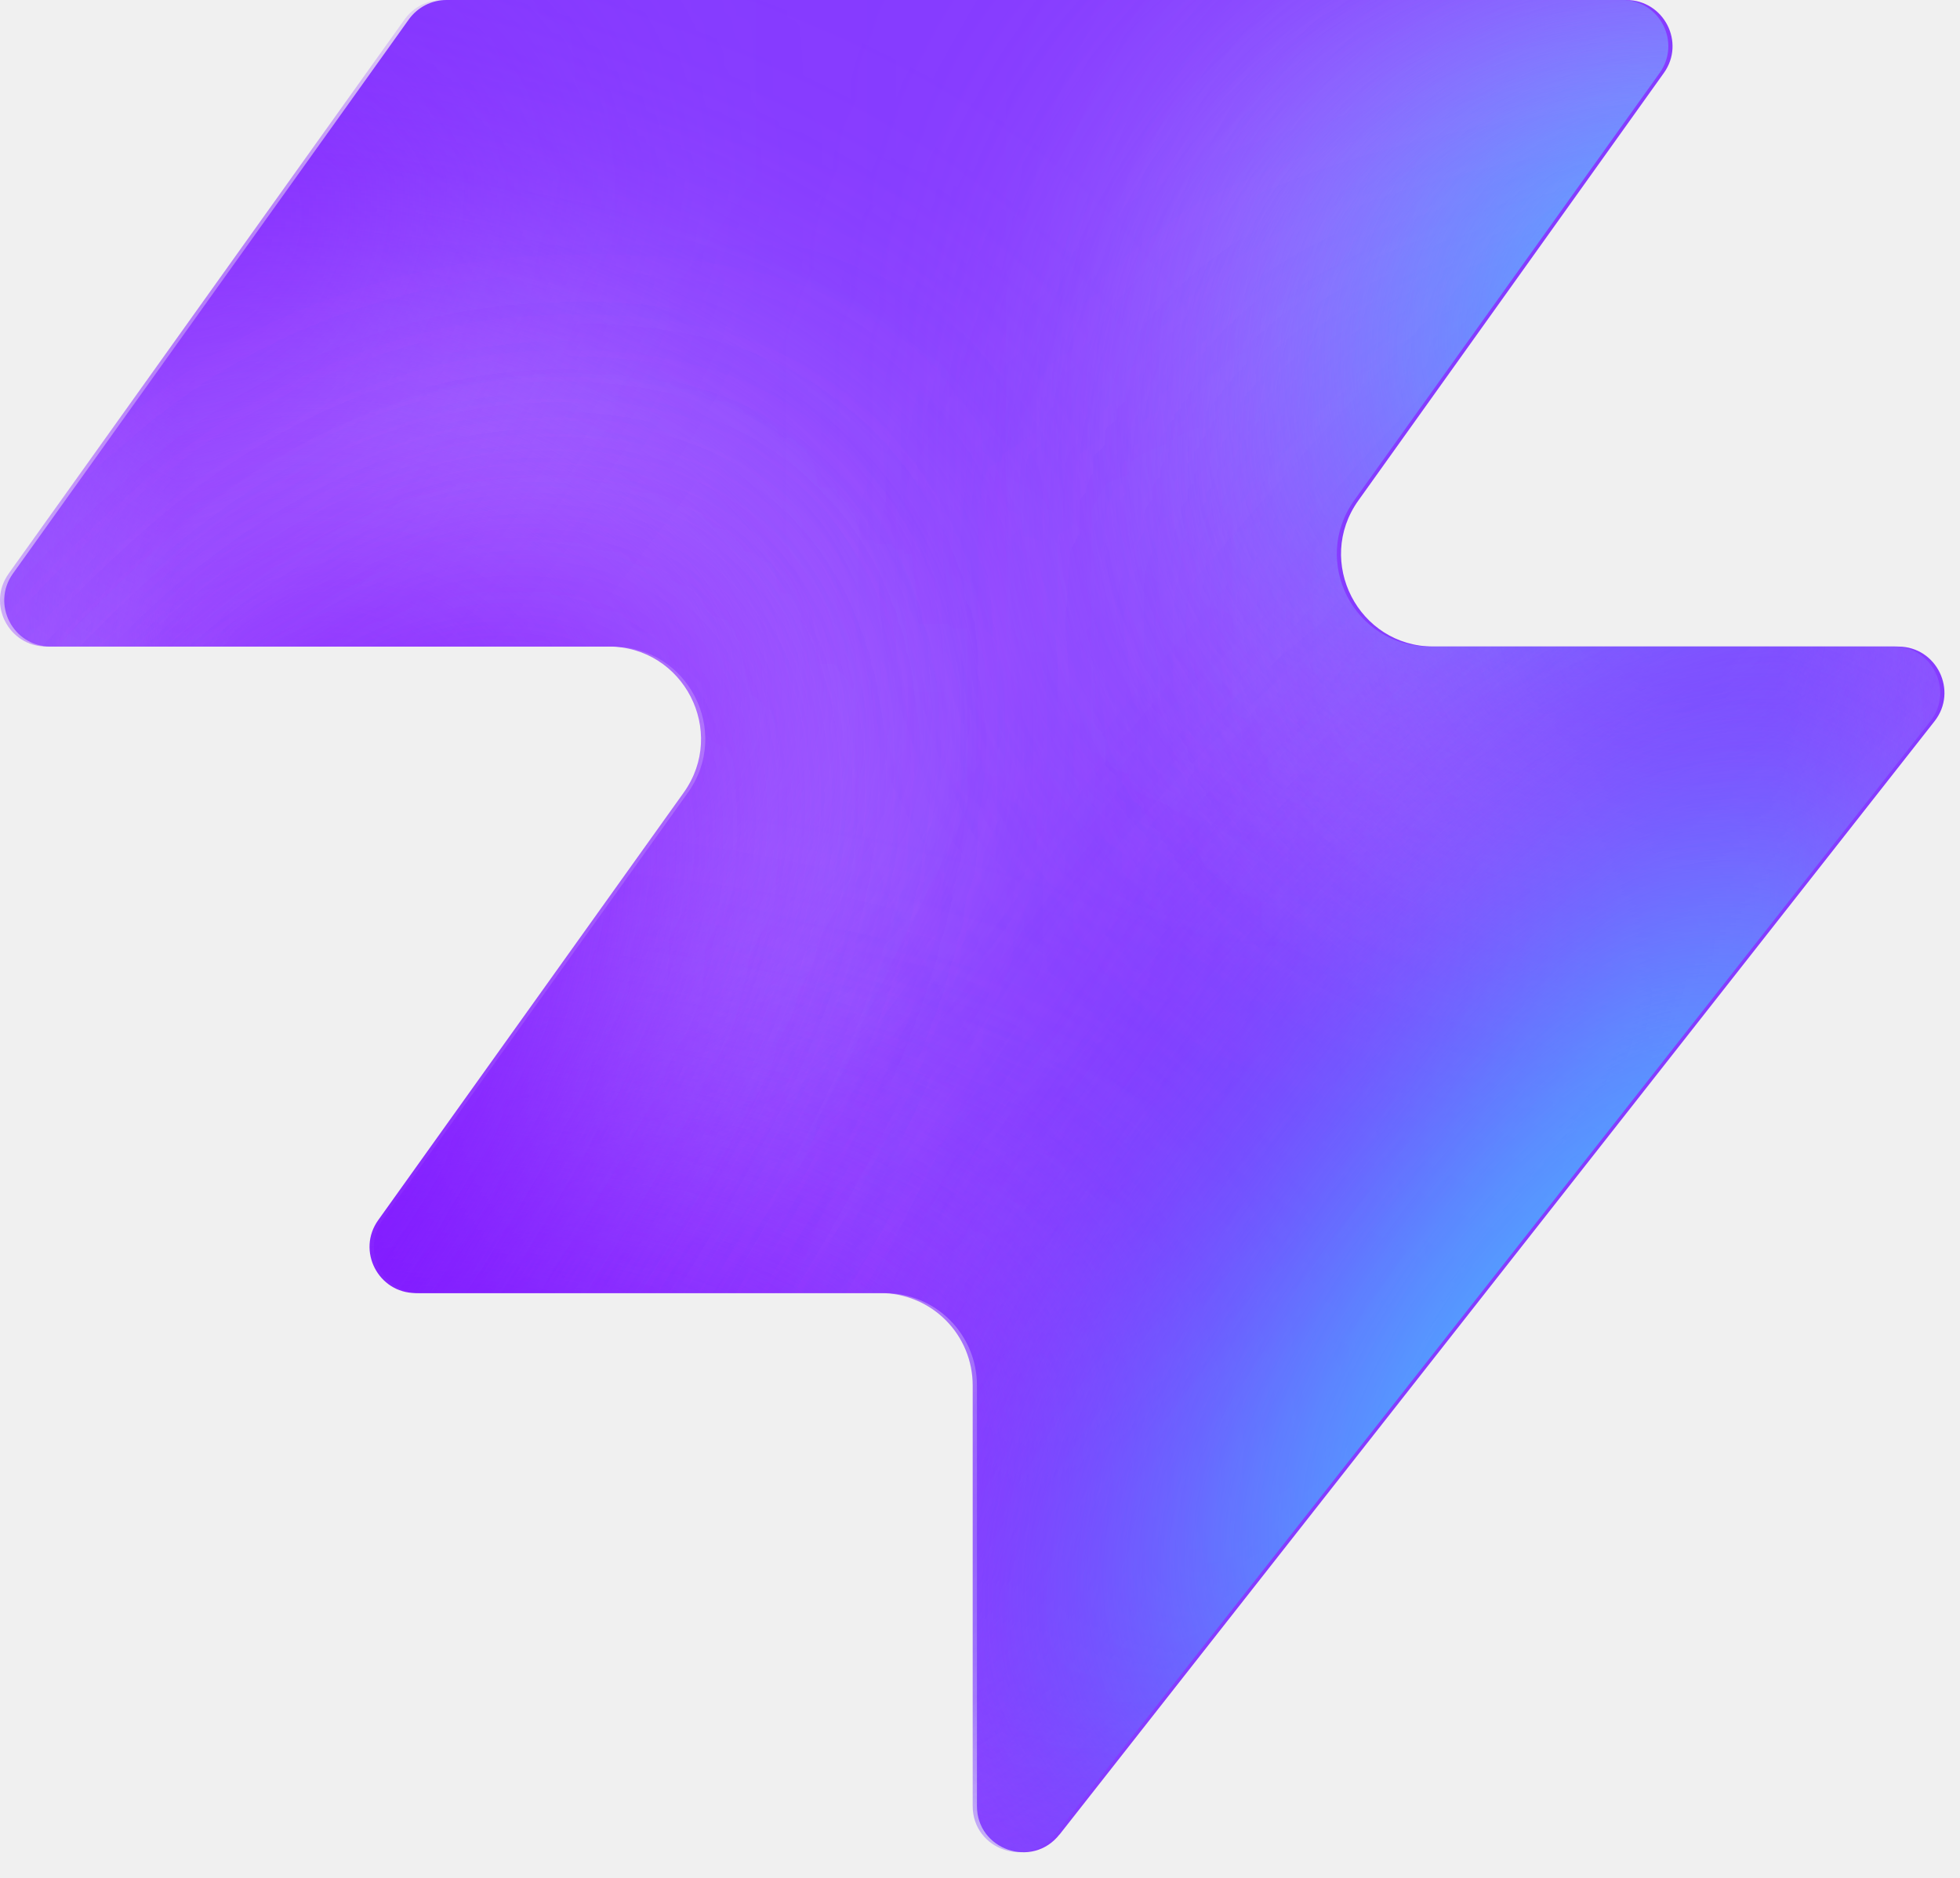
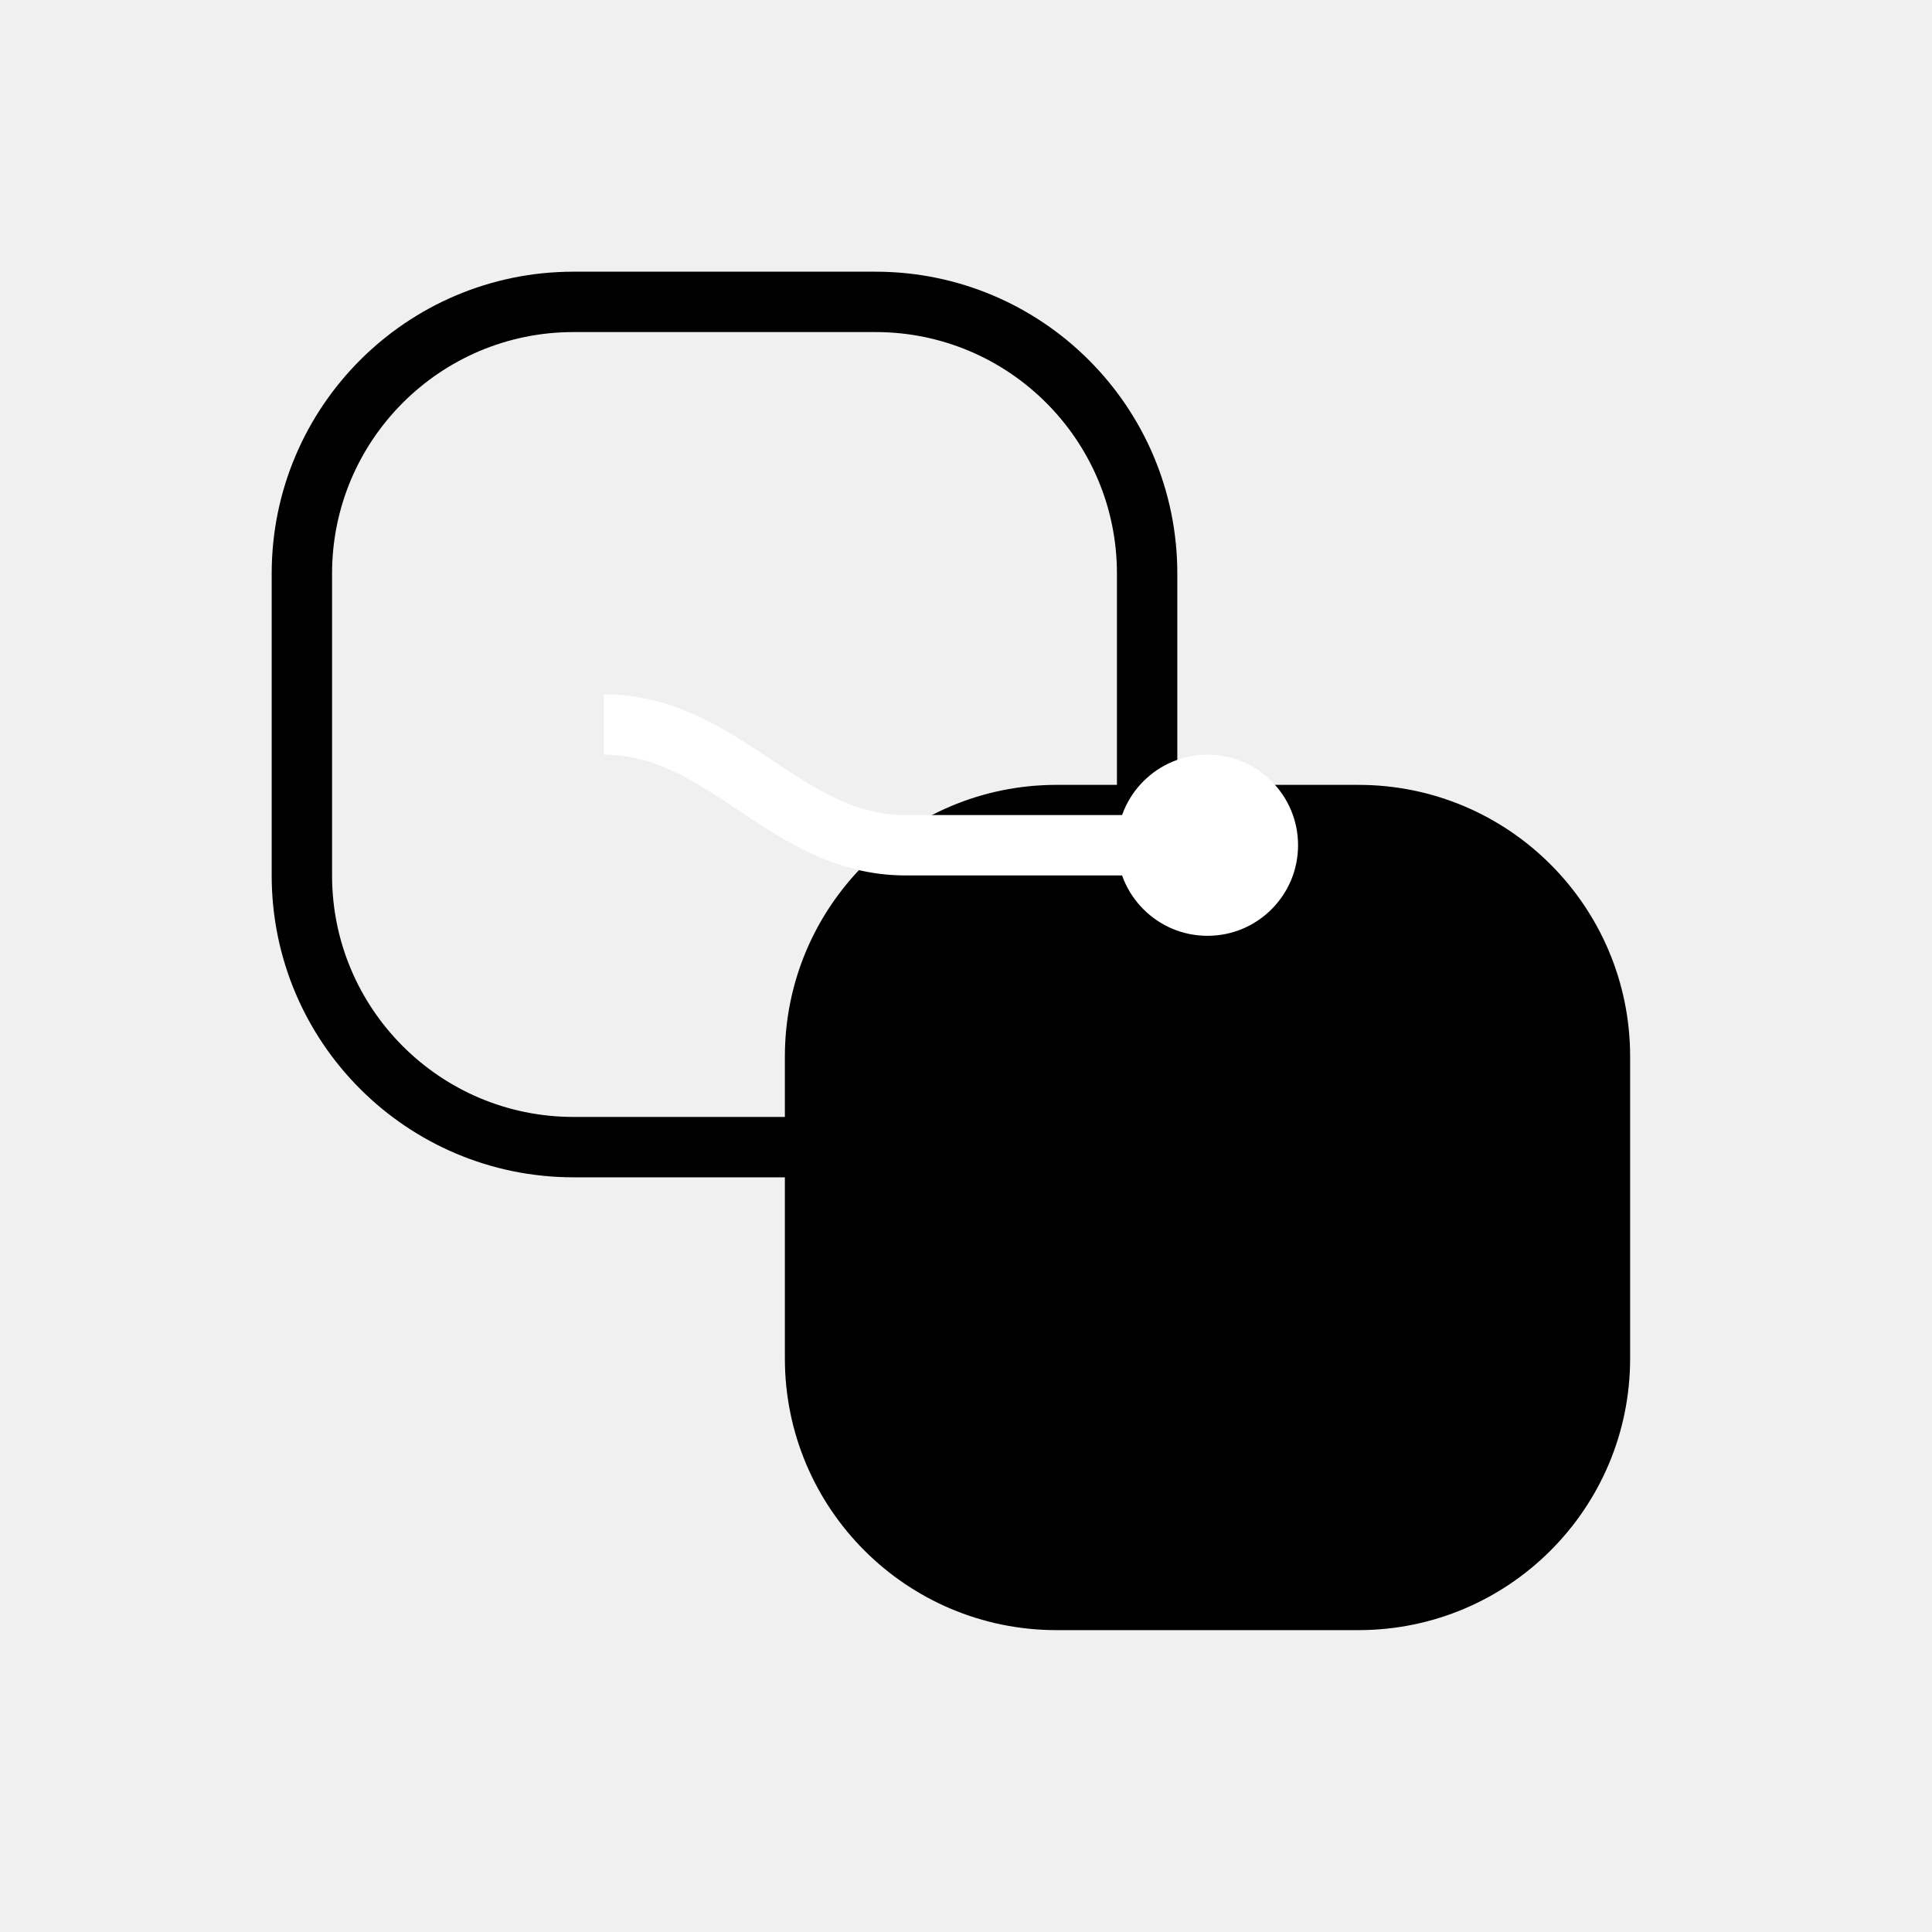
- <svg xmlns="http://www.w3.org/2000/svg" width="48" height="46" fill="none" viewBox="0 0 48 46">
-   <path fill="#863bff" d="M25.946 44.938c-.664.845-2.021.375-2.021-.698V33.937a2.26 2.26 0 0 0-2.262-2.262H10.287c-.92 0-1.456-1.04-.92-1.788l7.48-10.471c1.07-1.497 0-3.578-1.842-3.578H1.237c-.92 0-1.456-1.04-.92-1.788L10.013.474c.214-.297.556-.474.92-.474h28.894c.92 0 1.456 1.04.92 1.788l-7.48 10.471c-1.07 1.498 0 3.579 1.842 3.579h11.377c.943 0 1.473 1.088.89 1.83L25.947 44.94z" style="fill:#863bff;fill:color(display-p3 .525 .23 1);fill-opacity:1" />
-   <mask id="a" width="48" height="46" x="0" y="0" maskUnits="userSpaceOnUse" style="mask-type:alpha">
-     <path fill="#000" d="M25.842 44.938c-.664.844-2.021.375-2.021-.698V33.937a2.26 2.26 0 0 0-2.262-2.262H10.183c-.92 0-1.456-1.04-.92-1.788l7.48-10.471c1.07-1.498 0-3.579-1.842-3.579H1.133c-.92 0-1.456-1.04-.92-1.787L9.91.473c.214-.297.556-.474.92-.474h28.894c.92 0 1.456 1.04.92 1.788l-7.48 10.471c-1.07 1.498 0 3.578 1.842 3.578h11.377c.943 0 1.473 1.088.89 1.832L25.843 44.94z" style="fill:#000;fill-opacity:1" />
-   </mask>
-   <g mask="url(#a)">
-     <g filter="url(#b)">
-       <ellipse cx="5.508" cy="14.704" fill="#ede6ff" rx="5.508" ry="14.704" style="fill:#ede6ff;fill:color(display-p3 .927 .903 1);fill-opacity:1" transform="matrix(.00324 1 1 -.00324 -4.47 31.516)" />
-     </g>
-     <g filter="url(#c)">
-       <ellipse cx="10.399" cy="29.851" fill="#ede6ff" rx="10.399" ry="29.851" style="fill:#ede6ff;fill:color(display-p3 .927 .903 1);fill-opacity:1" transform="matrix(.00324 1 1 -.00324 -39.328 7.883)" />
-     </g>
-     <g filter="url(#d)">
-       <ellipse cx="5.508" cy="30.487" fill="#7e14ff" rx="5.508" ry="30.487" style="fill:#7e14ff;fill:color(display-p3 .492 .077 1);fill-opacity:1" transform="rotate(89.814 -25.913 -14.639)scale(1 -1)" />
-     </g>
-     <g filter="url(#e)">
-       <ellipse cx="5.508" cy="30.599" fill="#7e14ff" rx="5.508" ry="30.599" style="fill:#7e14ff;fill:color(display-p3 .492 .077 1);fill-opacity:1" transform="rotate(89.814 -32.644 -3.334)scale(1 -1)" />
-     </g>
-     <g filter="url(#f)">
-       <ellipse cx="5.508" cy="30.599" fill="#7e14ff" rx="5.508" ry="30.599" style="fill:#7e14ff;fill:color(display-p3 .492 .077 1);fill-opacity:1" transform="matrix(.00324 1 1 -.00324 -34.34 30.47)" />
-     </g>
-     <g filter="url(#g)">
-       <ellipse cx="14.072" cy="22.078" fill="#ede6ff" rx="14.072" ry="22.078" style="fill:#ede6ff;fill:color(display-p3 .927 .903 1);fill-opacity:1" transform="rotate(93.35 24.506 48.493)scale(-1 1)" />
-     </g>
-     <g filter="url(#h)">
-       <ellipse cx="3.47" cy="21.501" fill="#7e14ff" rx="3.47" ry="21.501" style="fill:#7e14ff;fill:color(display-p3 .492 .077 1);fill-opacity:1" transform="rotate(89.009 28.708 47.59)scale(-1 1)" />
-     </g>
-     <g filter="url(#i)">
-       <ellipse cx="3.47" cy="21.501" fill="#7e14ff" rx="3.47" ry="21.501" style="fill:#7e14ff;fill:color(display-p3 .492 .077 1);fill-opacity:1" transform="rotate(89.009 28.708 47.59)scale(-1 1)" />
-     </g>
-     <g filter="url(#j)">
-       <ellipse cx=".387" cy="8.972" fill="#7e14ff" rx="4.407" ry="29.108" style="fill:#7e14ff;fill:color(display-p3 .492 .077 1);fill-opacity:1" transform="rotate(39.51 .387 8.972)" />
-     </g>
-     <g filter="url(#k)">
-       <ellipse cx="47.523" cy="-6.092" fill="#7e14ff" rx="4.407" ry="29.108" style="fill:#7e14ff;fill:color(display-p3 .492 .077 1);fill-opacity:1" transform="rotate(37.892 47.523 -6.092)" />
-     </g>
-     <g filter="url(#l)">
-       <ellipse cx="41.412" cy="6.333" fill="#47bfff" rx="5.971" ry="9.665" style="fill:#47bfff;fill:color(display-p3 .28 .748 1);fill-opacity:1" transform="rotate(37.892 41.412 6.333)" />
-     </g>
-     <g filter="url(#m)">
-       <ellipse cx="-1.879" cy="38.332" fill="#7e14ff" rx="4.407" ry="29.108" style="fill:#7e14ff;fill:color(display-p3 .492 .077 1);fill-opacity:1" transform="rotate(37.892 -1.88 38.332)" />
-     </g>
-     <g filter="url(#n)">
-       <ellipse cx="-1.879" cy="38.332" fill="#7e14ff" rx="4.407" ry="29.108" style="fill:#7e14ff;fill:color(display-p3 .492 .077 1);fill-opacity:1" transform="rotate(37.892 -1.88 38.332)" />
-     </g>
-     <g filter="url(#o)">
-       <ellipse cx="35.651" cy="29.907" fill="#7e14ff" rx="4.407" ry="29.108" style="fill:#7e14ff;fill:color(display-p3 .492 .077 1);fill-opacity:1" transform="rotate(37.892 35.651 29.907)" />
-     </g>
-     <g filter="url(#p)">
-       <ellipse cx="38.418" cy="32.4" fill="#47bfff" rx="5.971" ry="15.297" style="fill:#47bfff;fill:color(display-p3 .28 .748 1);fill-opacity:1" transform="rotate(37.892 38.418 32.4)" />
-     </g>
-   </g>
+ <svg xmlns="http://www.w3.org/2000/svg" width="32" height="32" viewBox="0 0 32 32" fill="none">
  <defs>
-     <filter id="b" width="60.045" height="41.654" x="-19.77" y="16.149" color-interpolation-filters="sRGB" filterUnits="userSpaceOnUse">
-       <feFlood flood-opacity="0" result="BackgroundImageFix" />
-       <feBlend in="SourceGraphic" in2="BackgroundImageFix" result="shape" />
-       <feGaussianBlur result="effect1_foregroundBlur_2002_17158" stdDeviation="7.659" />
-     </filter>
-     <filter id="c" width="90.34" height="51.437" x="-54.613" y="-7.533" color-interpolation-filters="sRGB" filterUnits="userSpaceOnUse">
-       <feFlood flood-opacity="0" result="BackgroundImageFix" />
-       <feBlend in="SourceGraphic" in2="BackgroundImageFix" result="shape" />
-       <feGaussianBlur result="effect1_foregroundBlur_2002_17158" stdDeviation="7.659" />
-     </filter>
-     <filter id="d" width="79.355" height="29.4" x="-49.64" y="2.03" color-interpolation-filters="sRGB" filterUnits="userSpaceOnUse">
-       <feFlood flood-opacity="0" result="BackgroundImageFix" />
-       <feBlend in="SourceGraphic" in2="BackgroundImageFix" result="shape" />
-       <feGaussianBlur result="effect1_foregroundBlur_2002_17158" stdDeviation="4.596" />
-     </filter>
-     <filter id="e" width="79.579" height="29.4" x="-45.045" y="20.029" color-interpolation-filters="sRGB" filterUnits="userSpaceOnUse">
-       <feFlood flood-opacity="0" result="BackgroundImageFix" />
-       <feBlend in="SourceGraphic" in2="BackgroundImageFix" result="shape" />
-       <feGaussianBlur result="effect1_foregroundBlur_2002_17158" stdDeviation="4.596" />
-     </filter>
-     <filter id="f" width="79.579" height="29.4" x="-43.513" y="21.178" color-interpolation-filters="sRGB" filterUnits="userSpaceOnUse">
-       <feFlood flood-opacity="0" result="BackgroundImageFix" />
-       <feBlend in="SourceGraphic" in2="BackgroundImageFix" result="shape" />
-       <feGaussianBlur result="effect1_foregroundBlur_2002_17158" stdDeviation="4.596" />
-     </filter>
-     <filter id="g" width="74.749" height="58.852" x="15.756" y="-17.901" color-interpolation-filters="sRGB" filterUnits="userSpaceOnUse">
-       <feFlood flood-opacity="0" result="BackgroundImageFix" />
-       <feBlend in="SourceGraphic" in2="BackgroundImageFix" result="shape" />
-       <feGaussianBlur result="effect1_foregroundBlur_2002_17158" stdDeviation="7.659" />
-     </filter>
-     <filter id="h" width="61.377" height="25.362" x="23.548" y="2.284" color-interpolation-filters="sRGB" filterUnits="userSpaceOnUse">
-       <feFlood flood-opacity="0" result="BackgroundImageFix" />
-       <feBlend in="SourceGraphic" in2="BackgroundImageFix" result="shape" />
-       <feGaussianBlur result="effect1_foregroundBlur_2002_17158" stdDeviation="4.596" />
-     </filter>
-     <filter id="i" width="61.377" height="25.362" x="23.548" y="2.284" color-interpolation-filters="sRGB" filterUnits="userSpaceOnUse">
-       <feFlood flood-opacity="0" result="BackgroundImageFix" />
-       <feBlend in="SourceGraphic" in2="BackgroundImageFix" result="shape" />
-       <feGaussianBlur result="effect1_foregroundBlur_2002_17158" stdDeviation="4.596" />
-     </filter>
-     <filter id="j" width="56.045" height="63.649" x="-27.636" y="-22.853" color-interpolation-filters="sRGB" filterUnits="userSpaceOnUse">
-       <feFlood flood-opacity="0" result="BackgroundImageFix" />
-       <feBlend in="SourceGraphic" in2="BackgroundImageFix" result="shape" />
-       <feGaussianBlur result="effect1_foregroundBlur_2002_17158" stdDeviation="4.596" />
-     </filter>
-     <filter id="k" width="54.814" height="64.646" x="20.116" y="-38.415" color-interpolation-filters="sRGB" filterUnits="userSpaceOnUse">
-       <feFlood flood-opacity="0" result="BackgroundImageFix" />
-       <feBlend in="SourceGraphic" in2="BackgroundImageFix" result="shape" />
-       <feGaussianBlur result="effect1_foregroundBlur_2002_17158" stdDeviation="4.596" />
-     </filter>
-     <filter id="l" width="33.541" height="35.313" x="24.641" y="-11.323" color-interpolation-filters="sRGB" filterUnits="userSpaceOnUse">
-       <feFlood flood-opacity="0" result="BackgroundImageFix" />
-       <feBlend in="SourceGraphic" in2="BackgroundImageFix" result="shape" />
-       <feGaussianBlur result="effect1_foregroundBlur_2002_17158" stdDeviation="4.596" />
-     </filter>
-     <filter id="m" width="54.814" height="64.646" x="-29.286" y="6.009" color-interpolation-filters="sRGB" filterUnits="userSpaceOnUse">
-       <feFlood flood-opacity="0" result="BackgroundImageFix" />
-       <feBlend in="SourceGraphic" in2="BackgroundImageFix" result="shape" />
-       <feGaussianBlur result="effect1_foregroundBlur_2002_17158" stdDeviation="4.596" />
-     </filter>
-     <filter id="n" width="54.814" height="64.646" x="-29.286" y="6.009" color-interpolation-filters="sRGB" filterUnits="userSpaceOnUse">
-       <feFlood flood-opacity="0" result="BackgroundImageFix" />
-       <feBlend in="SourceGraphic" in2="BackgroundImageFix" result="shape" />
-       <feGaussianBlur result="effect1_foregroundBlur_2002_17158" stdDeviation="4.596" />
-     </filter>
-     <filter id="o" width="54.814" height="64.646" x="8.244" y="-2.416" color-interpolation-filters="sRGB" filterUnits="userSpaceOnUse">
-       <feFlood flood-opacity="0" result="BackgroundImageFix" />
-       <feBlend in="SourceGraphic" in2="BackgroundImageFix" result="shape" />
-       <feGaussianBlur result="effect1_foregroundBlur_2002_17158" stdDeviation="4.596" />
-     </filter>
-     <filter id="p" width="39.409" height="43.623" x="18.713" y="10.588" color-interpolation-filters="sRGB" filterUnits="userSpaceOnUse">
-       <feFlood flood-opacity="0" result="BackgroundImageFix" />
-       <feBlend in="SourceGraphic" in2="BackgroundImageFix" result="shape" />
-       <feGaussianBlur result="effect1_foregroundBlur_2002_17158" stdDeviation="4.596" />
-     </filter>
+     <linearGradient id="logoGradient" x1="0%" y1="0%" x2="100%" y2="100%">
+       <stop offset="0%" stopColor="#8b5cf6" />
+       <stop offset="100%" stopColor="#3b82f6" />
+     </linearGradient>
  </defs>
+   <rect x="5" y="5" width="14" height="14" rx="4.5" stroke="url(#logoGradient)" strokeWidth="2.5" />
+   <rect x="13" y="13" width="14" height="14" rx="4.5" fill="url(#logoGradient)" fillOpacity="0.9" />
+   <path d="M10 12C12 12 13 14 15 14L20 14" stroke="#ffffff" strokeWidth="2" strokeLinecap="round" />
+   <circle cx="20" cy="14" r="1.5" fill="#ffffff" />
</svg>
